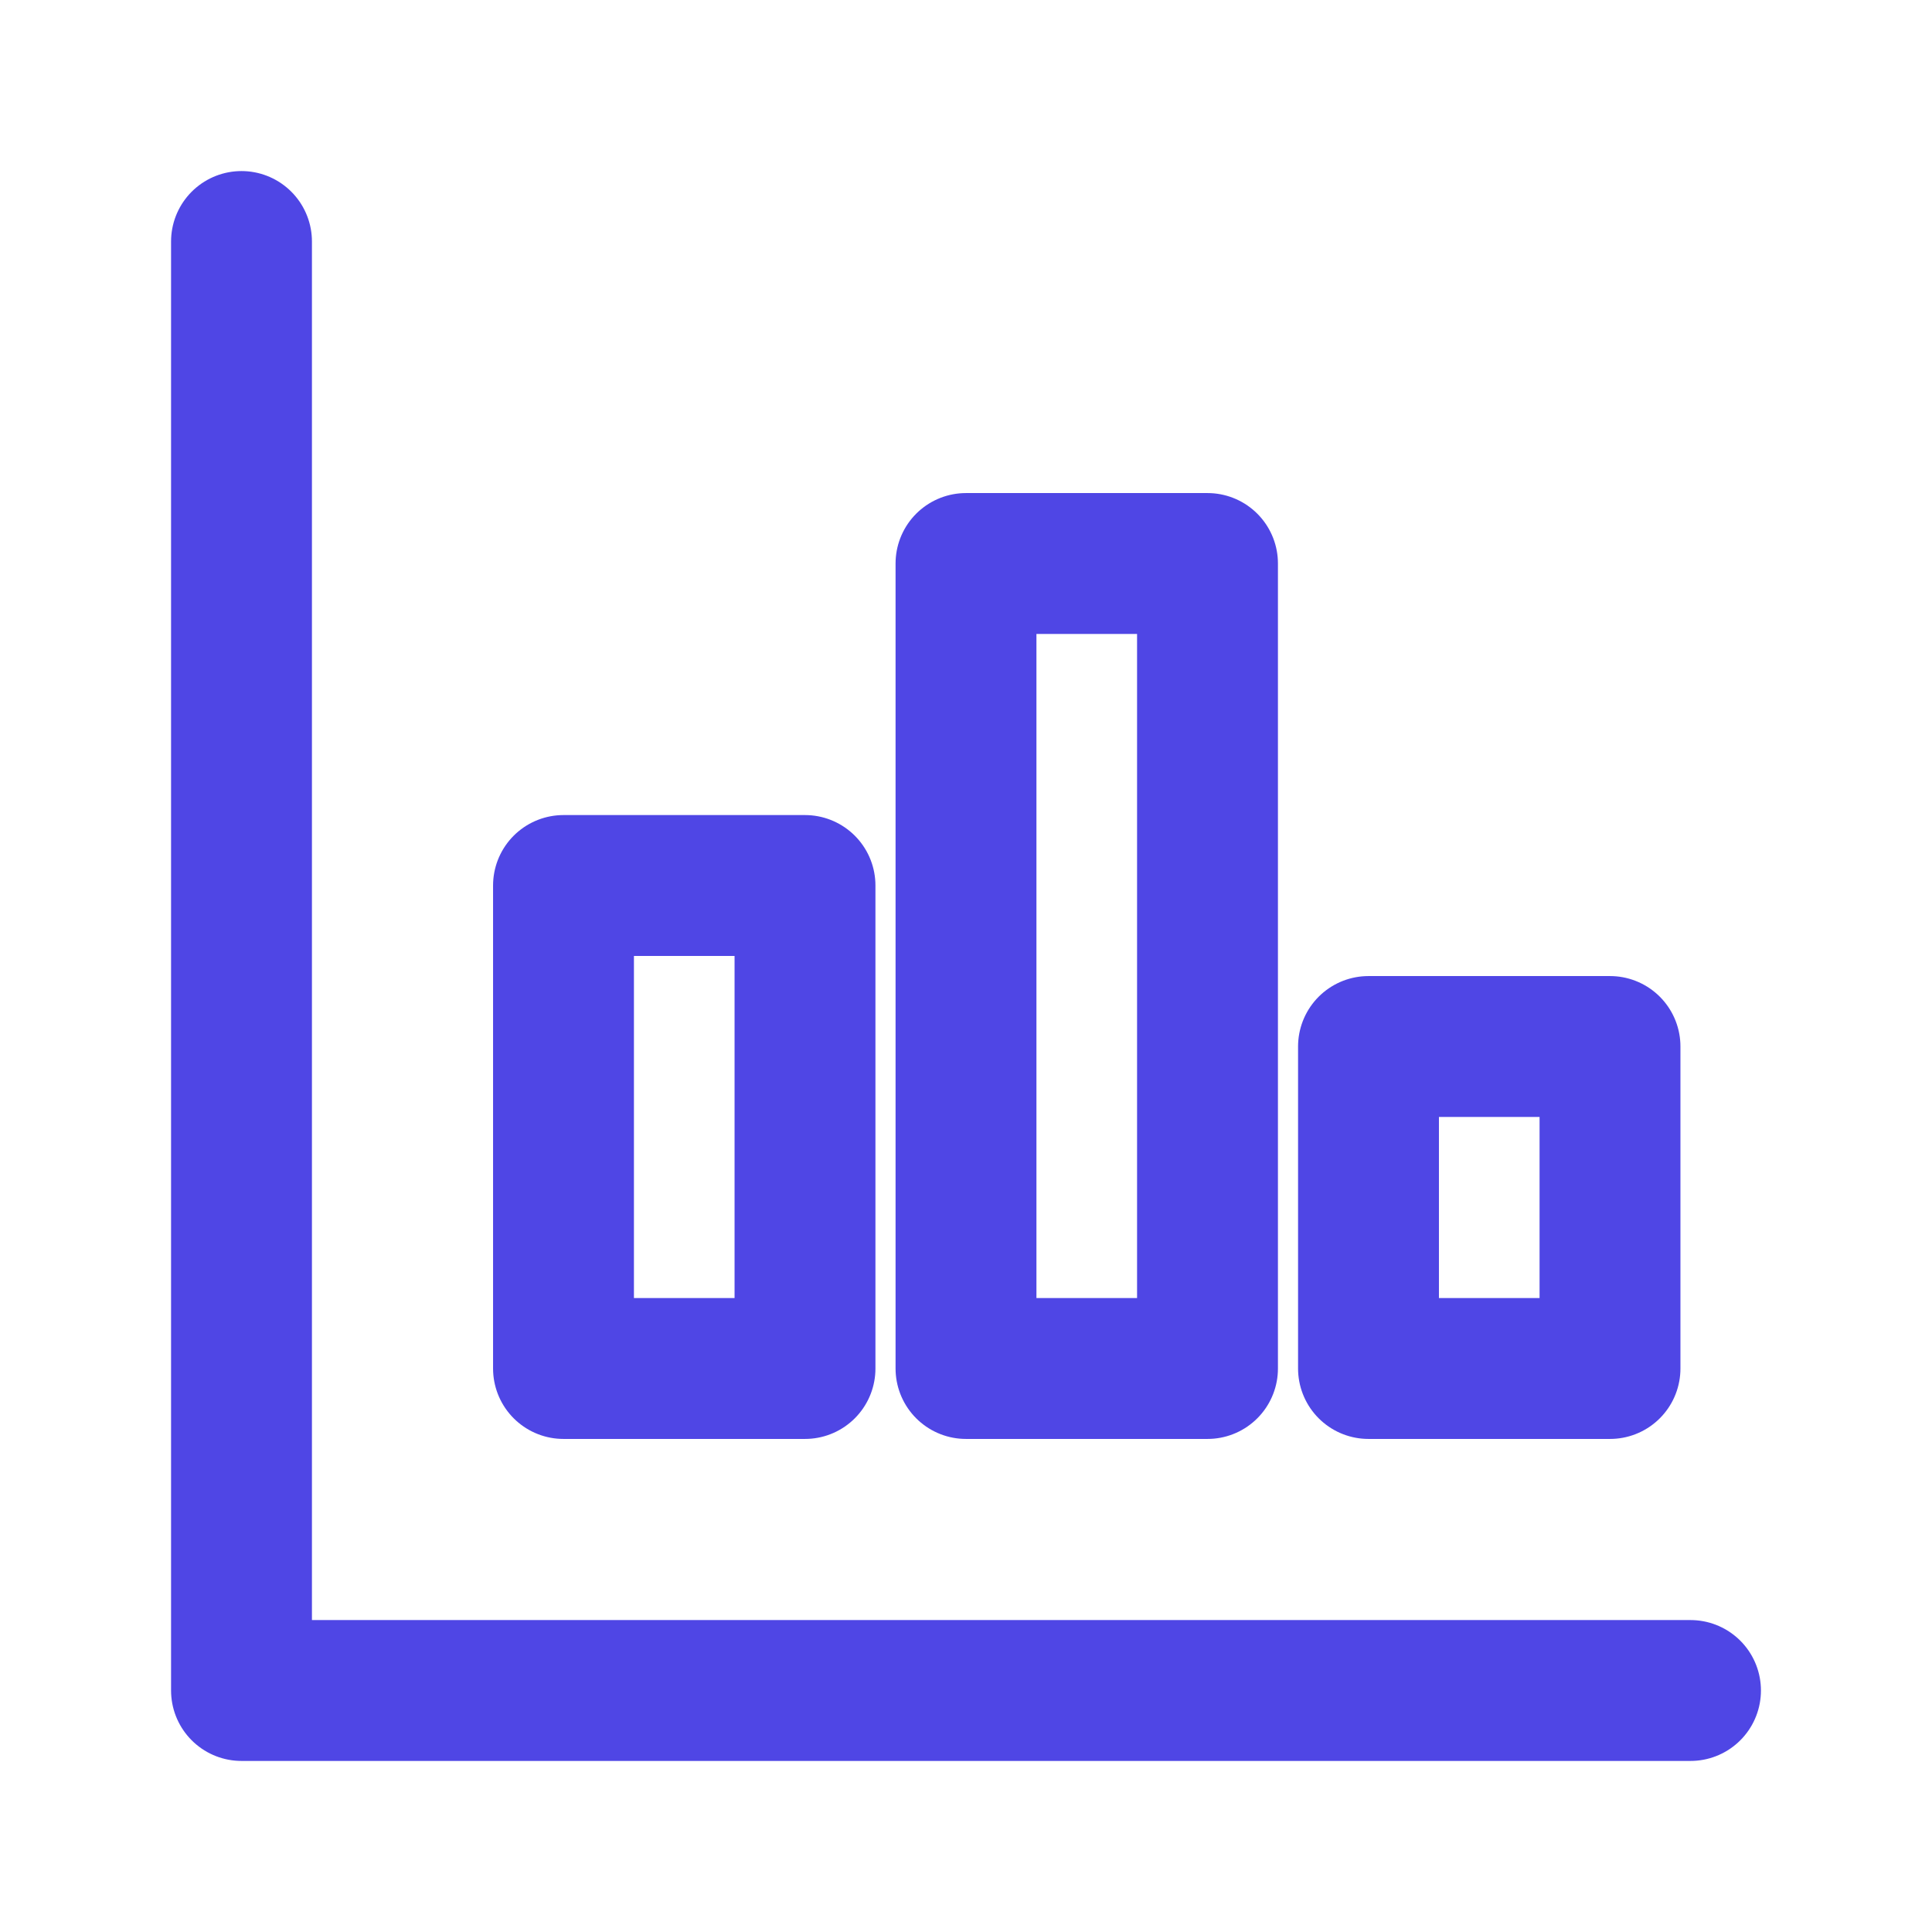
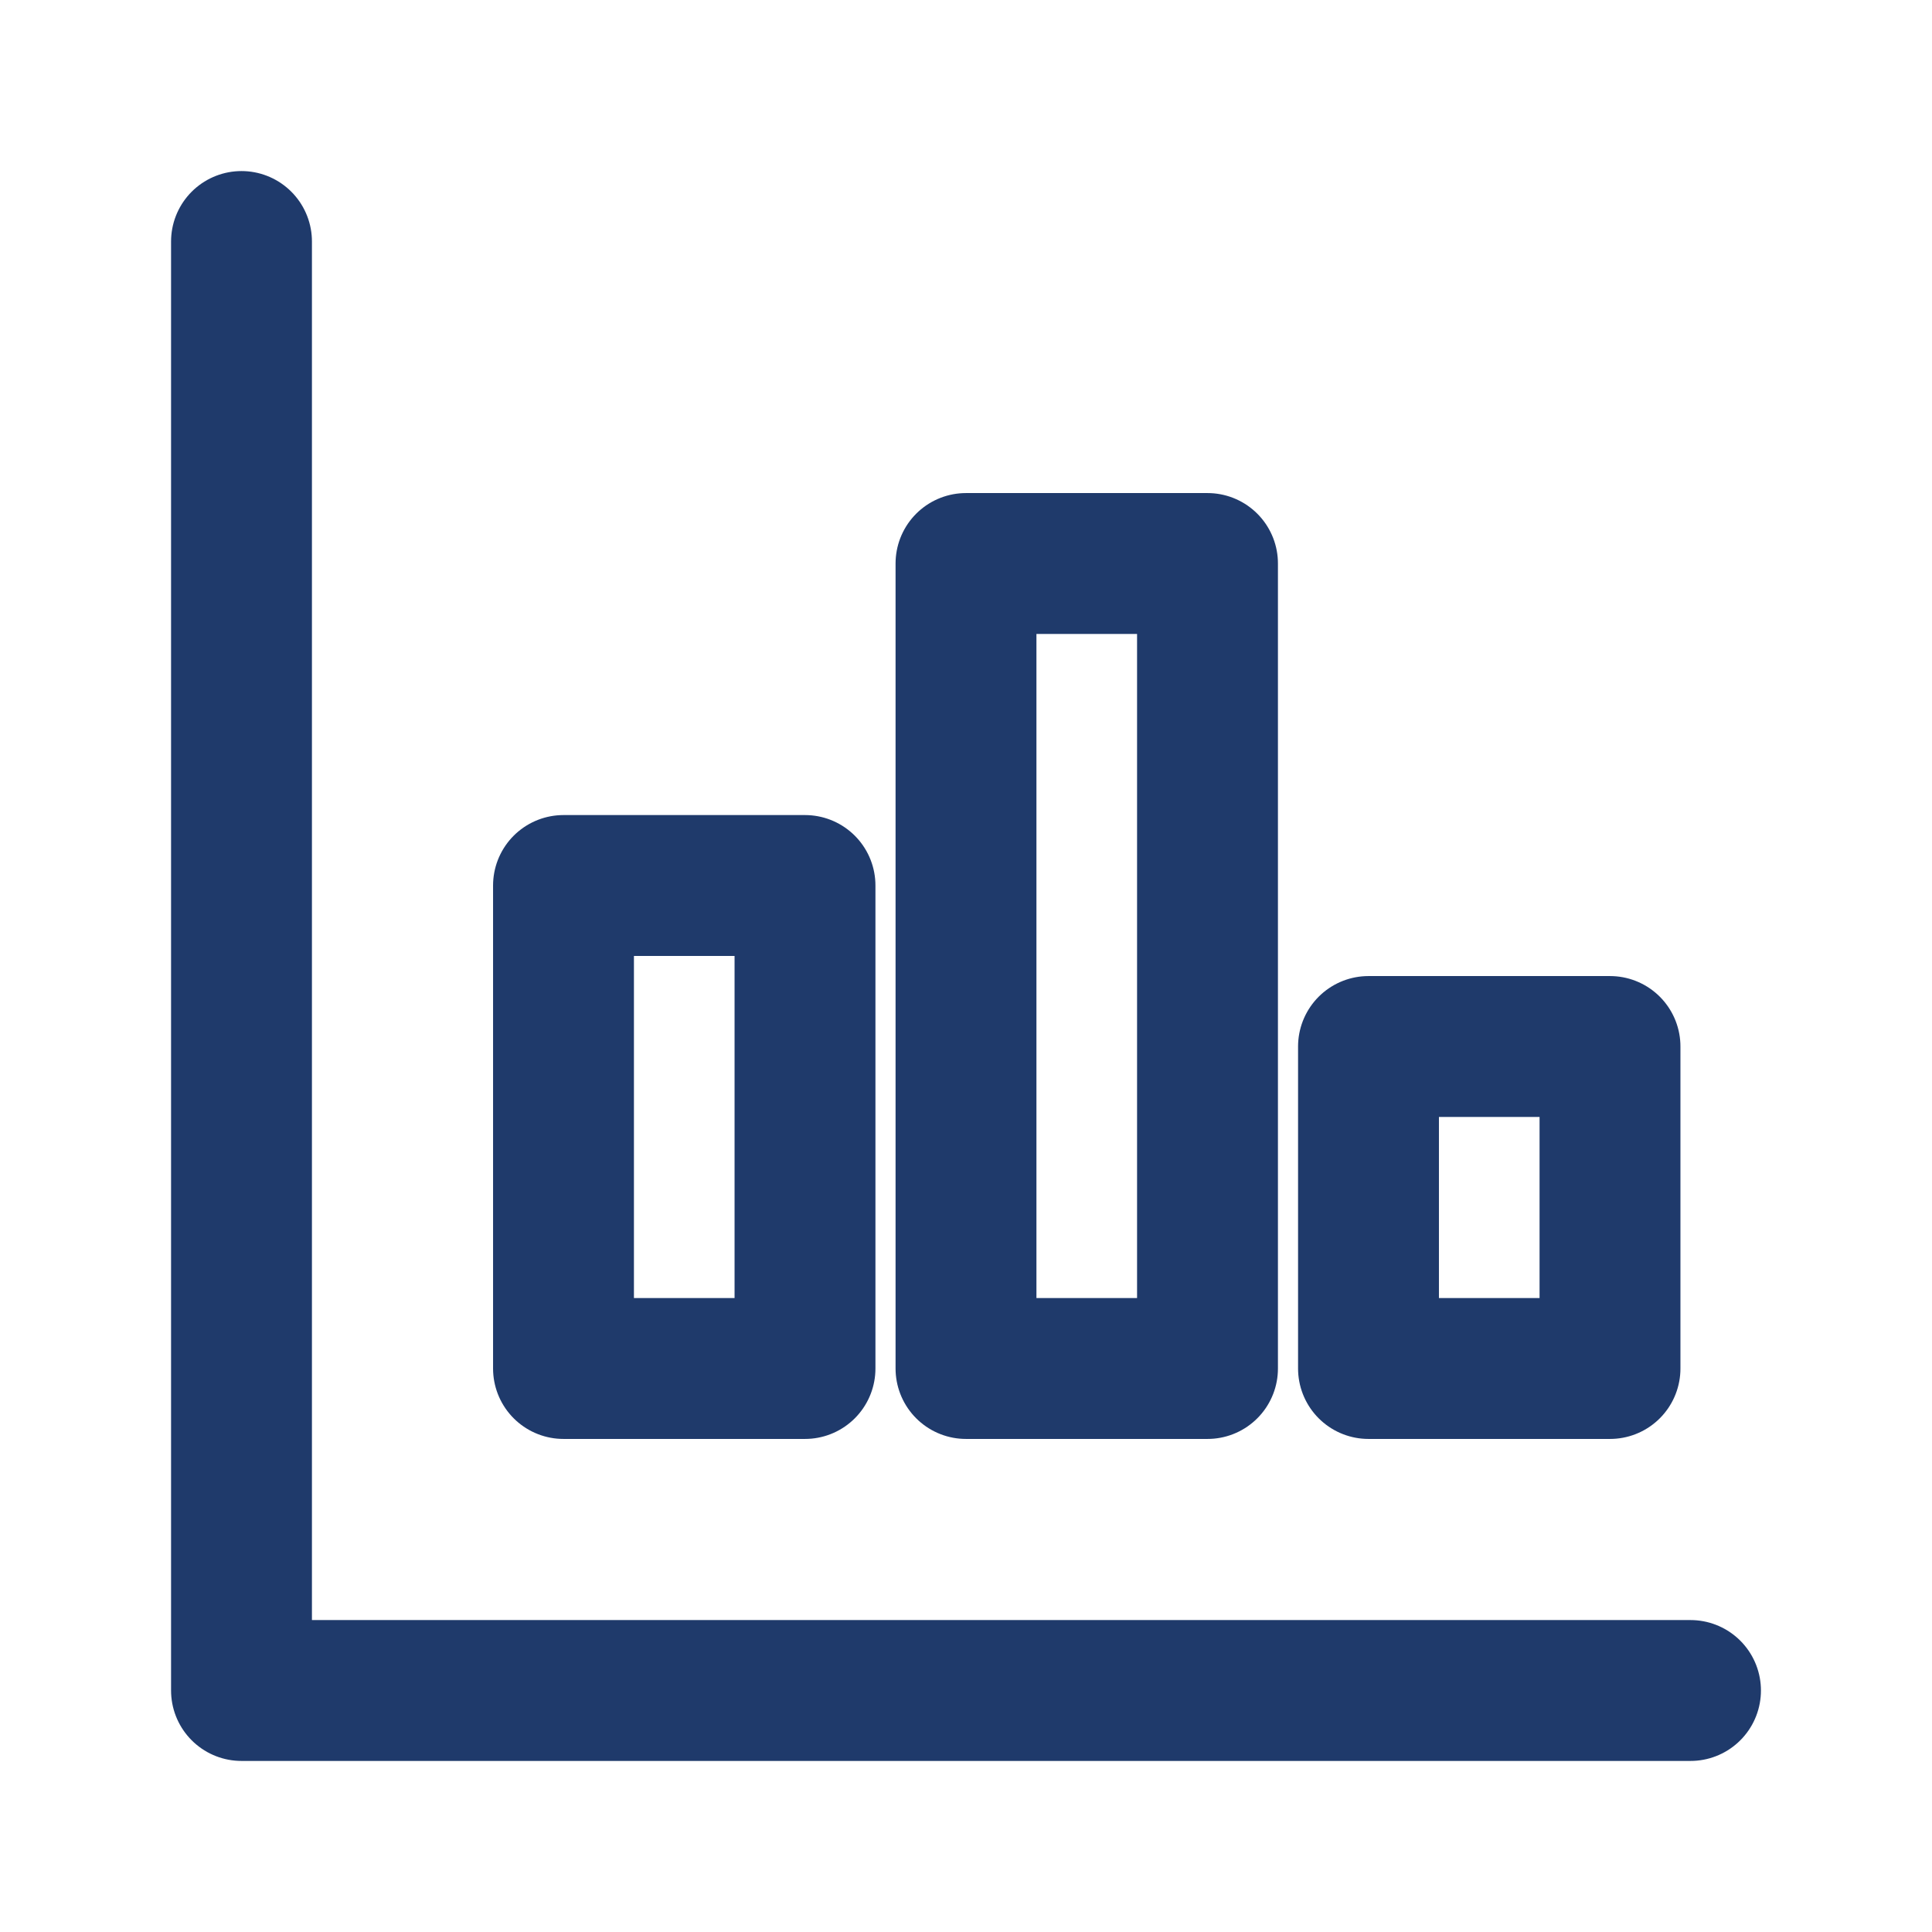
- <svg xmlns="http://www.w3.org/2000/svg" width="24" height="24" viewBox="0 0 24 24" fill="none" stroke="#4f46e5" stroke-width="1.75" stroke-linecap="round" stroke-linejoin="round">
+ <svg xmlns="http://www.w3.org/2000/svg" width="24" height="24" viewBox="0 0 24 24" fill="none" stroke="#1f3a6b" stroke-width="1.75" stroke-linecap="round" stroke-linejoin="round">
  <path d="M3 3v18h18" />
  <rect x="7" y="11" width="3" height="6" />
  <rect x="12" y="7" width="3" height="10" />
  <rect x="17" y="13" width="3" height="4" />
</svg>
